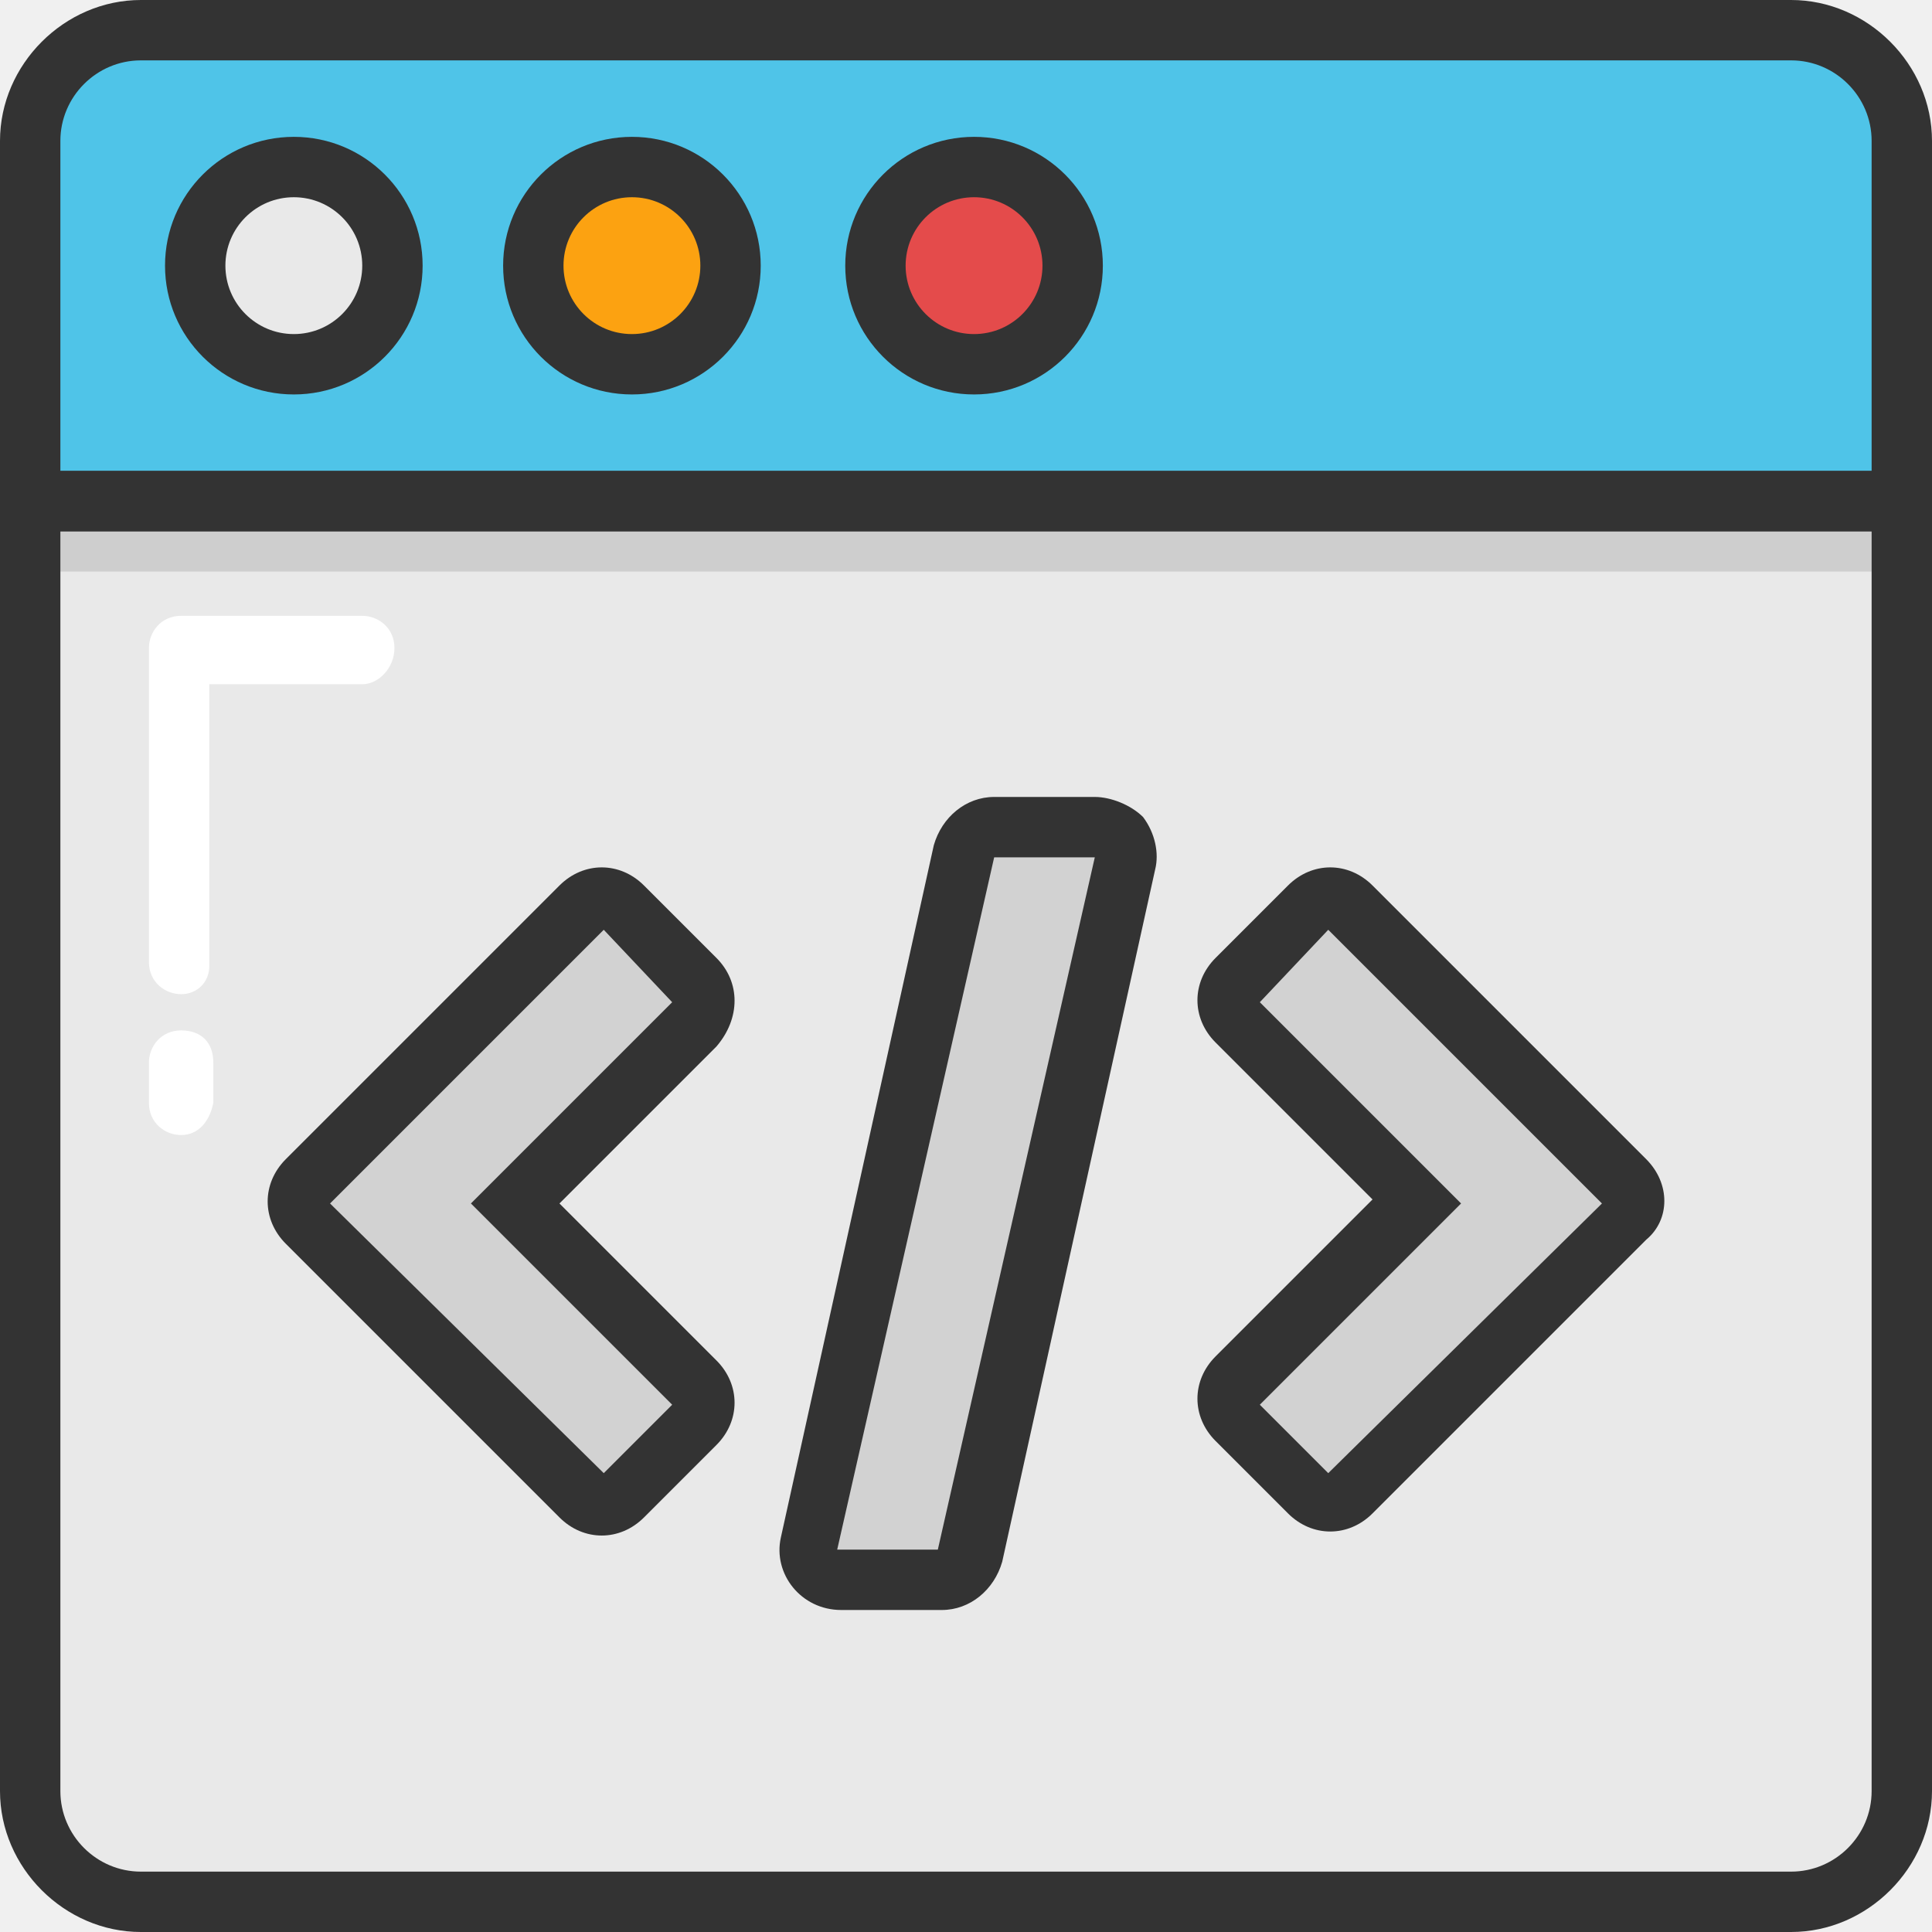
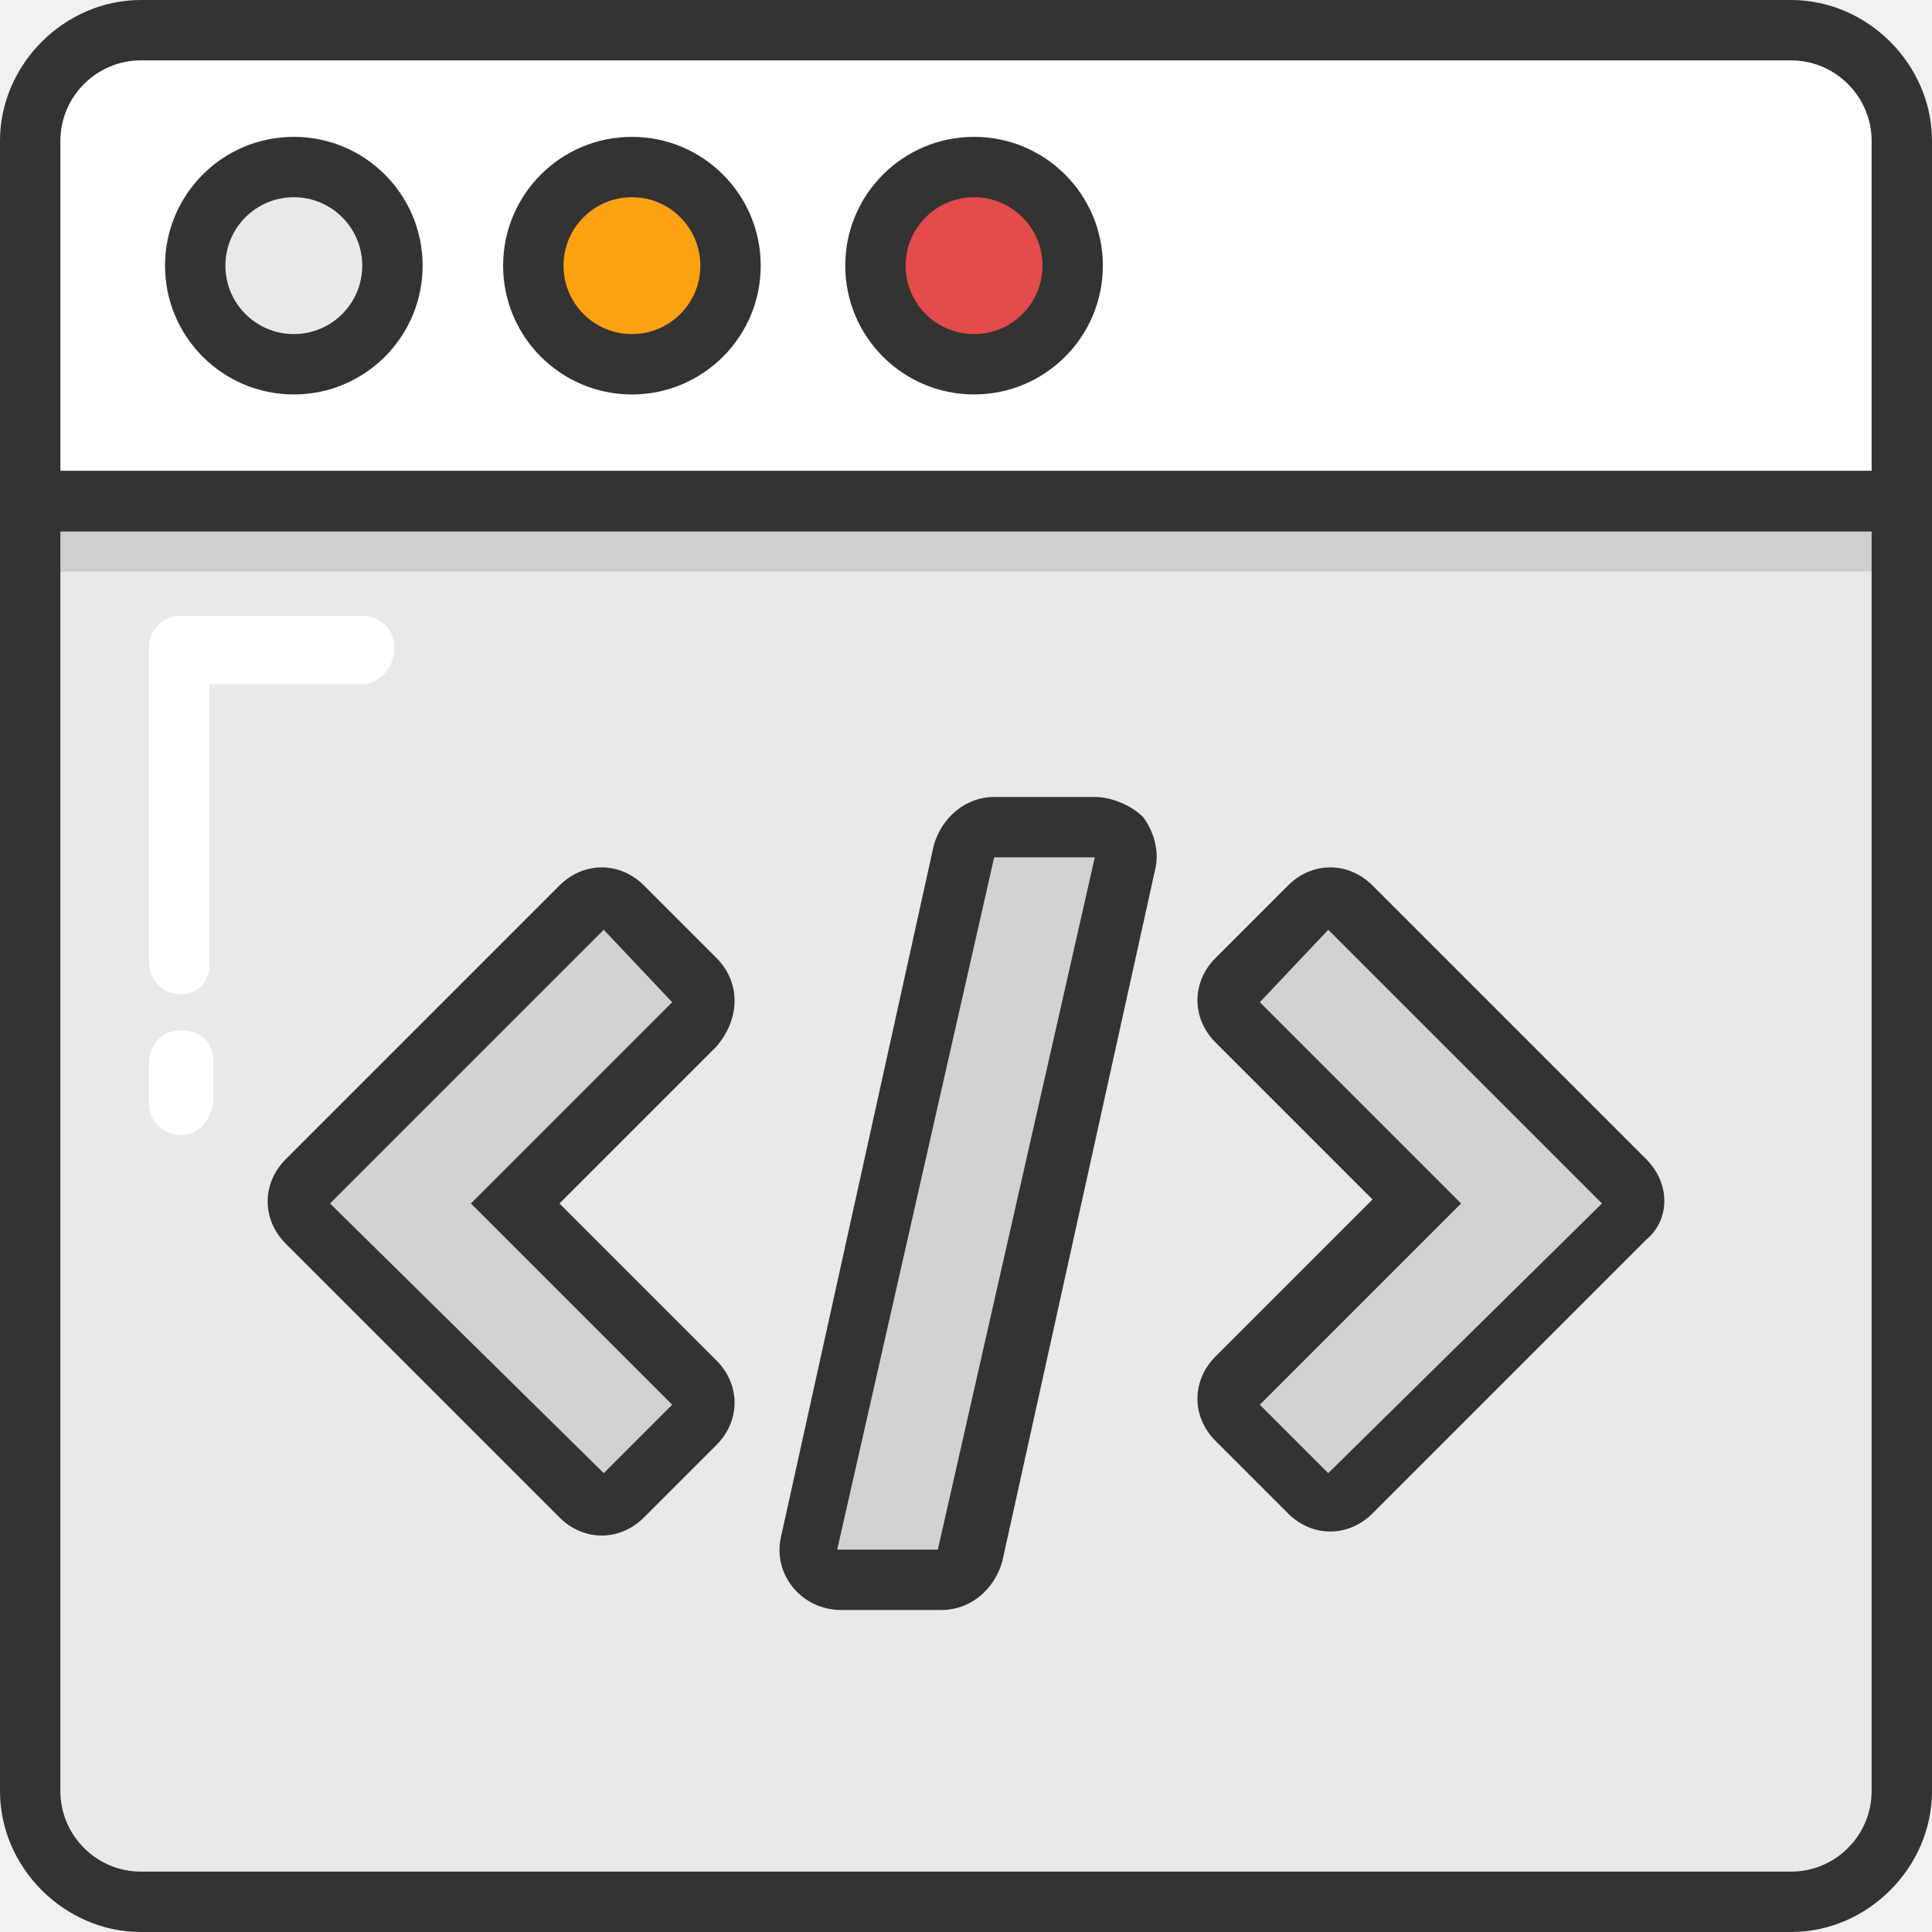
- <svg xmlns="http://www.w3.org/2000/svg" version="1.1" id="Layer_1" x="0px" y="0px" viewBox="0 0 48 48" xml:space="preserve">
-   <style type="text/css">.st0{fill:#333333;} .st1{fill:#E9E9E9;} .st2{fill:#FFFFFF;} .st3{fill:#4FC4E8;} .st4{opacity:0.15;fill:#333333;} .st5{fill:#FCA211;} .st6{fill:#E44B4B;} .st7{fill:#D2D2D2;}</style>
-   <path class="st0" d="M44.5 0h-41C1.6 0 0 1.6 0 3.5v41C0 46.4 1.6 48 3.5 48h41c1.9 0 3.5-1.6 3.5-3.5v-41C48 1.6 46.4 0 44.5 0z" fill="#333" />
-   <path class="st1" d="M1.5 13.2v31.3c0 1.1.9 2 2 2h41c1.1 0 2-.9 2-2V13.2h-45z" fill="#E9E9E9" />
-   <path class="st2" d="M4.5 24.7c-.4 0-.8-.3-.8-.8v-7.8c0-.4.3-.8.8-.8H9c.4 0 .8.3.8.8s-.4.9-.8.9H5.2v7c0 .4-.3.7-.7.7z" fill="#FFF" />
-   <path class="st2" d="M4.5 28.2c-.4 0-.8-.3-.8-.8v-1c0-.4.3-.8.8-.8s.8.3.8.8v1c-.1.5-.4.8-.8.8z" fill="#FFF" />
-   <path class="st3" d="M46.5 11.7V3.5c0-1.1-.9-2-2-2h-41c-1.1 0-2 .9-2 2v8.2h45z" fill="#4FC4E8" />
-   <path class="st4" fill="#333" opacity="0.15" d="M.8 12.7h46.4v1.5H.8z" />
-   <circle class="st0" cx="7.3" cy="6.6" r="3.2" fill="#333" />
-   <circle class="st1" cx="7.3" cy="6.6" r="1.7" fill="#E9E9E9" />
-   <circle class="st0" cx="15.7" cy="6.6" r="3.2" fill="#333" />
-   <circle class="st5" cx="15.7" cy="6.6" r="1.7" fill="#FCA211" />
-   <circle class="st0" cx="24.2" cy="6.6" r="3.2" fill="#333" />
-   <circle class="st6" cx="24.2" cy="6.6" r="1.7" fill="#E44B4B" />
-   <path class="st0" fill="#333" d="M.8 11.7h46.4v1.5H.8z" />
-   <path class="st0" d="M17.8 23.8L16 22c-.6-.6-1.5-.6-2.1 0l-6.8 6.8c-.6.6-.6 1.5 0 2.1l6.8 6.8c.6.6 1.5.6 2.1 0l1.8-1.8c.6-.6.6-1.5 0-2.1l-3.9-3.9 3.9-3.9c.6-.7.6-1.6 0-2.2z" fill="#333" />
-   <path class="st0" d="M40.9 28.8L34.1 22c-.6-.6-1.5-.6-2.1 0l-1.8 1.8c-.6.6-.6 1.5 0 2.1l3.9 3.9-3.9 3.9c-.6.6-.6 1.5 0 2.1l1.8 1.8c.6.6 1.5.6 2.1 0l6.8-6.8c.6-.5.6-1.4 0-2z" fill="#333" />
-   <path class="st0" d="M27.2 19.8h-2.5c-.7 0-1.3.5-1.5 1.2l-3.8 17.2c-.2.9.5 1.8 1.5 1.8h2.5c.7 0 1.3-.5 1.5-1.2l3.8-17.2c.1-.4 0-.9-.3-1.3-.3-.3-.8-.5-1.2-.5z" fill="#333" />
+ <svg xmlns="http://www.w3.org/2000/svg" version="1.1" id="Layer_1" x="0px" y="0px" viewBox="0 0 48 48" style="enable-background:new 0 0 48 48;" xml:space="preserve">
+   <style type="text/css">
+ 	.st0{fill:#333333;}
+ 	.st1{fill:#E9E9E9;}
+ 	.st2{fill:#FFFFFF;}
+ 	.st3{opacity:0.15;fill:#333333;enable-background:new    ;}
+ 	.st4{fill:#FCA211;}
+ 	.st5{fill:#E44B4B;}
+ 	.st6{fill:#D2D2D2;}
+ </style>
+   <path class="st0" d="M44.5,0h-41C1.6,0,0,1.6,0,3.5v41C0,46.4,1.6,48,3.5,48h41c1.9,0,3.5-1.6,3.5-3.5v-41C48,1.6,46.4,0,44.5,0z" />
+   <path class="st1" d="M1.5,13.2v31.3c0,1.1,0.9,2,2,2h41c1.1,0,2-0.9,2-2V13.2H1.5z" />
+   <path class="st2" d="M4.5,24.7c-0.4,0-0.8-0.3-0.8-0.8v-7.8c0-0.4,0.3-0.8,0.8-0.8H9c0.4,0,0.8,0.3,0.8,0.8S9.4,17,9,17H5.2v7  C5.2,24.4,4.9,24.7,4.5,24.7z" />
+   <path class="st2" d="M4.5,28.2c-0.4,0-0.8-0.3-0.8-0.8v-1c0-0.4,0.3-0.8,0.8-0.8s0.8,0.3,0.8,0.8v1C5.2,27.9,4.9,28.2,4.5,28.2z" />
+   <path class="st2" d="M46.5,11.7V3.5c0-1.1-0.9-2-2-2h-41c-1.1,0-2,0.9-2,2v8.2H46.5z" />
+   <path class="st3" d="M0.8,12.7h46.4v1.5H0.8V12.7z" />
+   <circle class="st0" cx="7.3" cy="6.6" r="3.2" />
+   <circle class="st1" cx="7.3" cy="6.6" r="1.7" />
+   <circle class="st0" cx="15.7" cy="6.6" r="3.2" />
+   <circle class="st4" cx="15.7" cy="6.6" r="1.7" />
+   <circle class="st0" cx="24.2" cy="6.6" r="3.2" />
+   <circle class="st5" cx="24.2" cy="6.6" r="1.7" />
+   <path class="st0" d="M0.8,11.7h46.4v1.5H0.8V11.7z" />
+   <path class="st0" d="M17.8,23.8L16,22c-0.6-0.6-1.5-0.6-2.1,0l-6.8,6.8c-0.6,0.6-0.6,1.5,0,2.1l6.8,6.8c0.6,0.6,1.5,0.6,2.1,0  l1.8-1.8c0.6-0.6,0.6-1.5,0-2.1l-3.9-3.9l3.9-3.9C18.4,25.3,18.4,24.4,17.8,23.8z" />
+   <path class="st0" d="M40.9,28.8L34.1,22c-0.6-0.6-1.5-0.6-2.1,0l-1.8,1.8c-0.6,0.6-0.6,1.5,0,2.1l3.9,3.9l-3.9,3.9  c-0.6,0.6-0.6,1.5,0,2.1l1.8,1.8c0.6,0.6,1.5,0.6,2.1,0l6.8-6.8C41.5,30.3,41.5,29.4,40.9,28.8z" />
+   <path class="st0" d="M27.2,19.8h-2.5c-0.7,0-1.3,0.5-1.5,1.2l-3.8,17.2c-0.2,0.9,0.5,1.8,1.5,1.8h2.5c0.7,0,1.3-0.5,1.5-1.2  l3.8-17.2c0.1-0.4,0-0.9-0.3-1.3C28.1,20,27.6,19.8,27.2,19.8z" />
  <g>
-     <path class="st7" fill="#D2D2D2" d="M15 23.1l-6.8 6.8 6.8 6.7 1.7-1.7-5-5 5-5z" />
-     <path class="st7" fill="#D2D2D2" d="M33 23.1l-1.7 1.8 5 5-5 5 1.7 1.7 6.8-6.7z" />
-     <path class="st7" fill="#D2D2D2" d="M20.8 38.5h2.5l3.9-17.2h-2.5z" />
+     <path class="st6" d="M15,23.1l-6.8,6.8l6.8,6.7l1.7-1.7l-5-5l5-5L15,23.1z" />
+     <path class="st6" d="M33,23.1l-1.7,1.8l5,5l-5,5l1.7,1.7l6.8-6.7L33,23.1z" />
+     <path class="st6" d="M20.8,38.5h2.5l3.9-17.2h-2.5L20.8,38.5z" />
  </g>
</svg>
